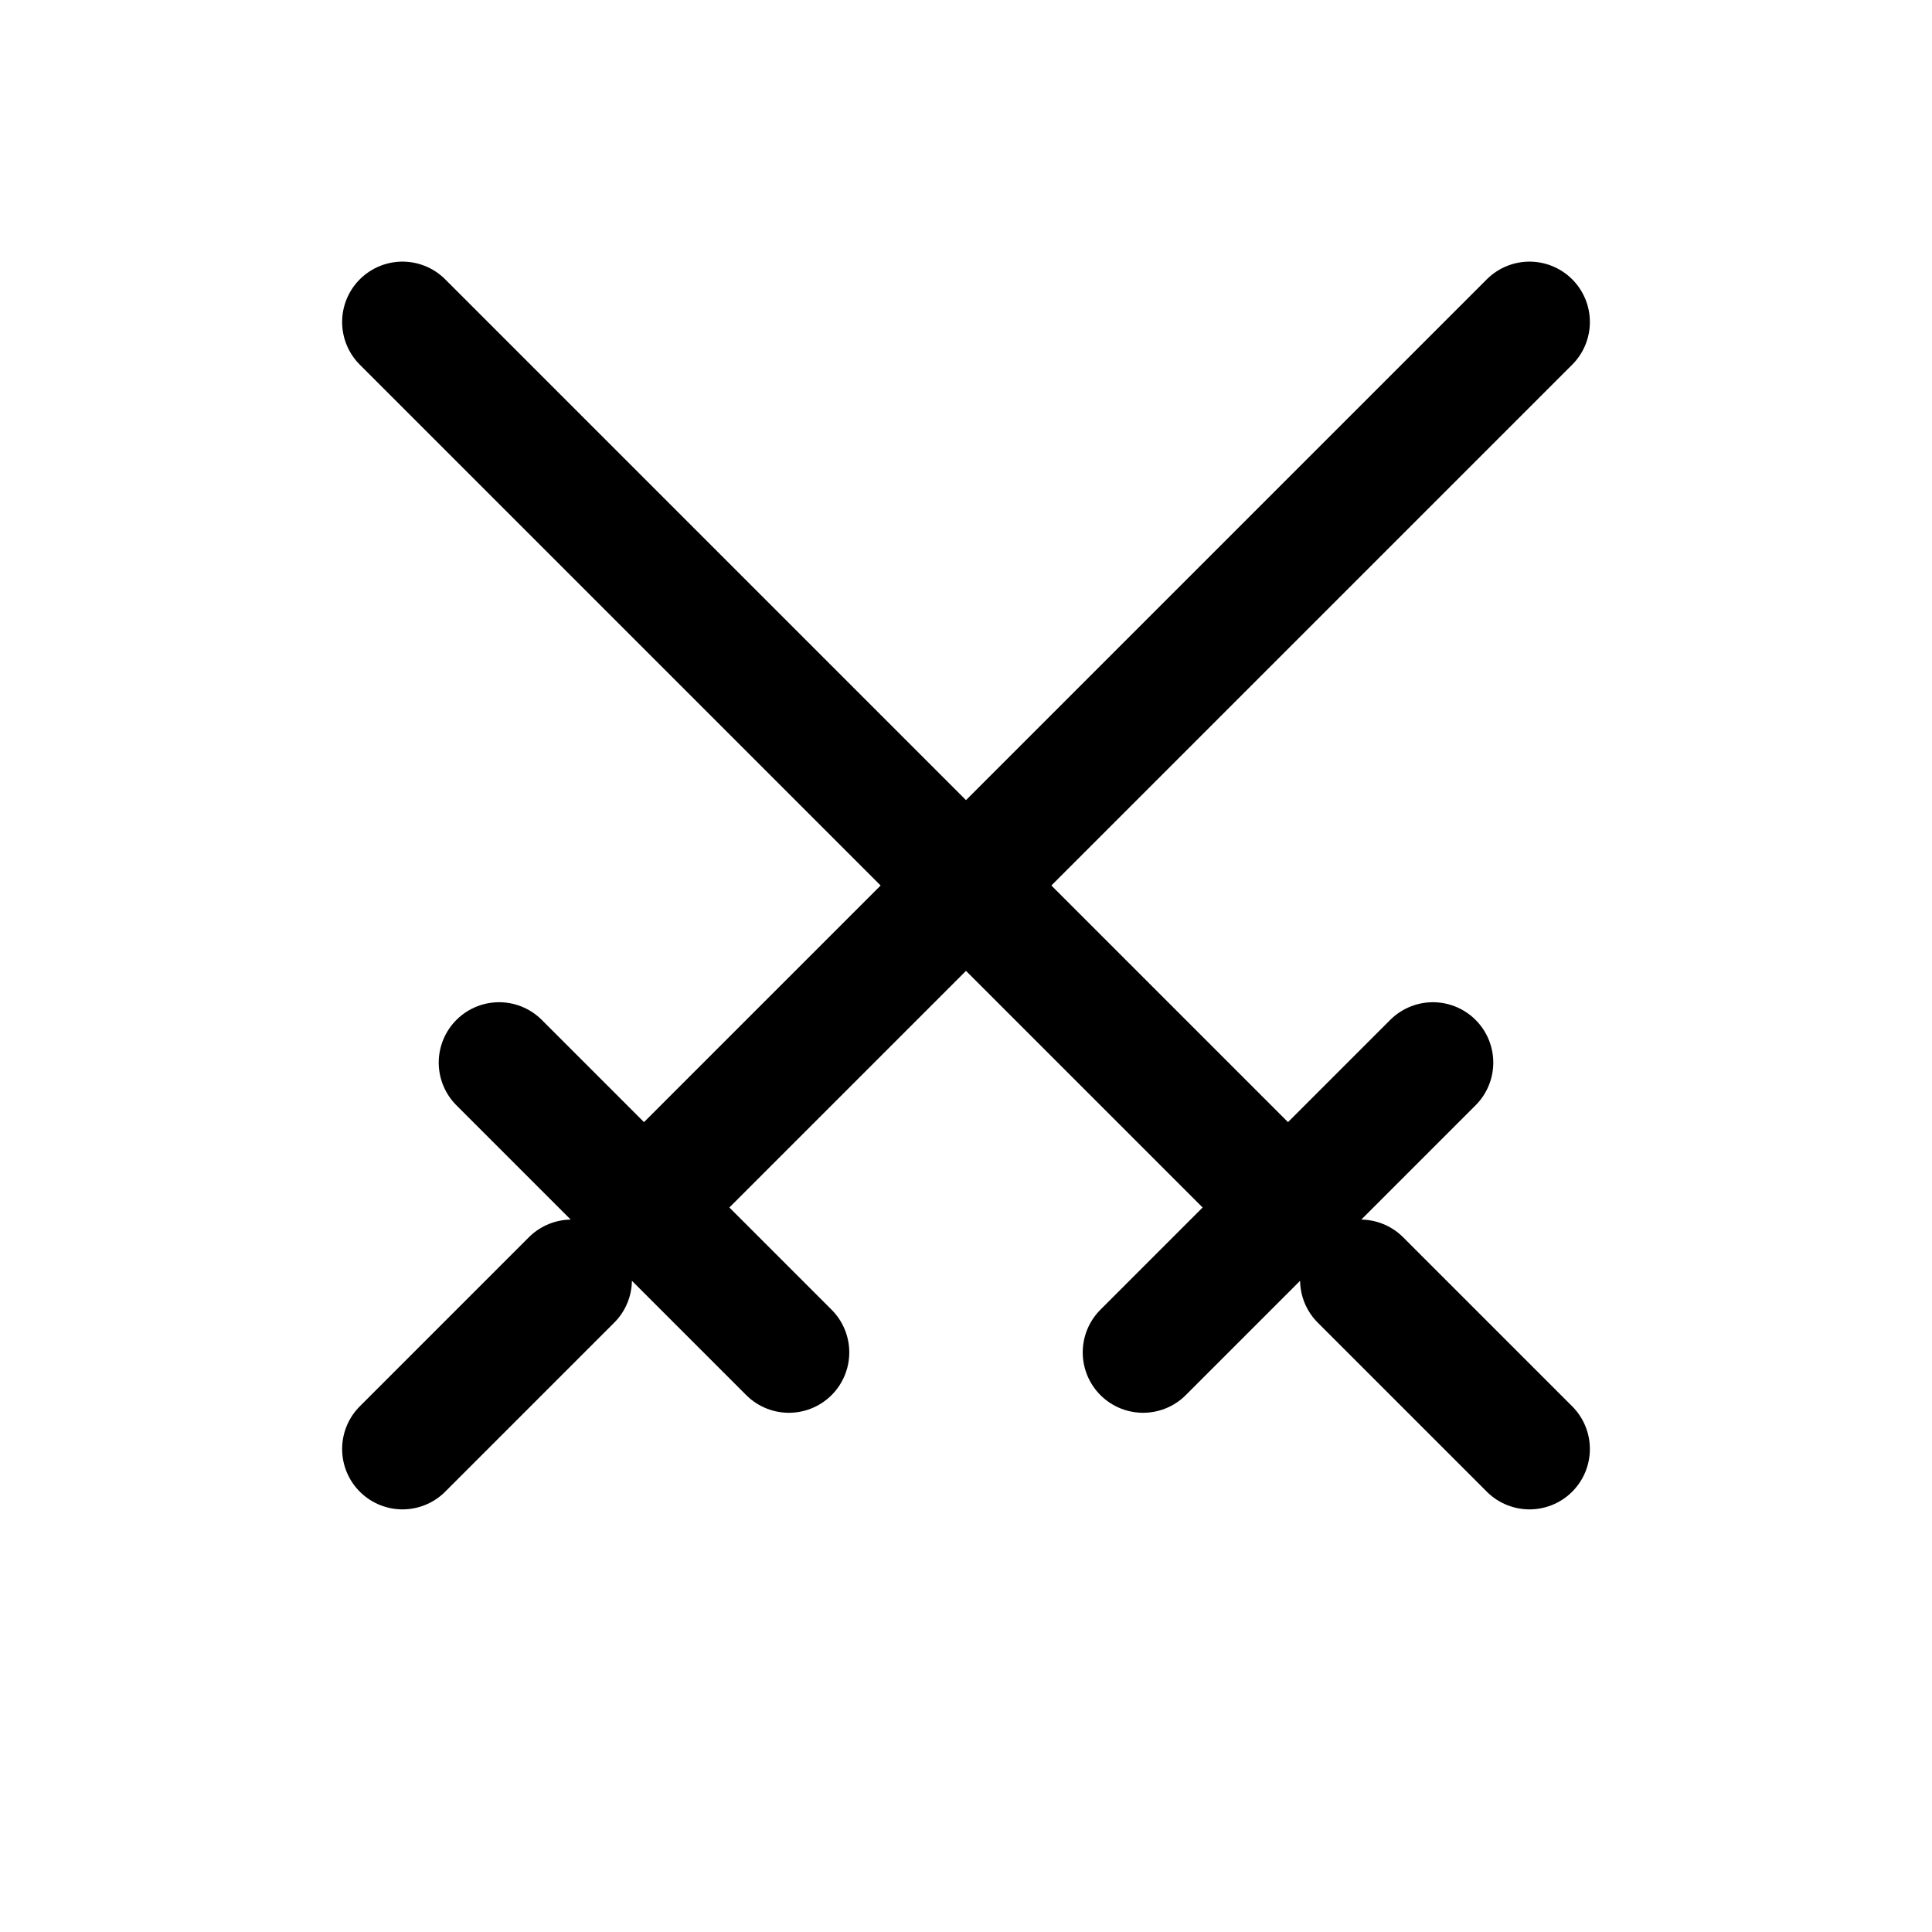
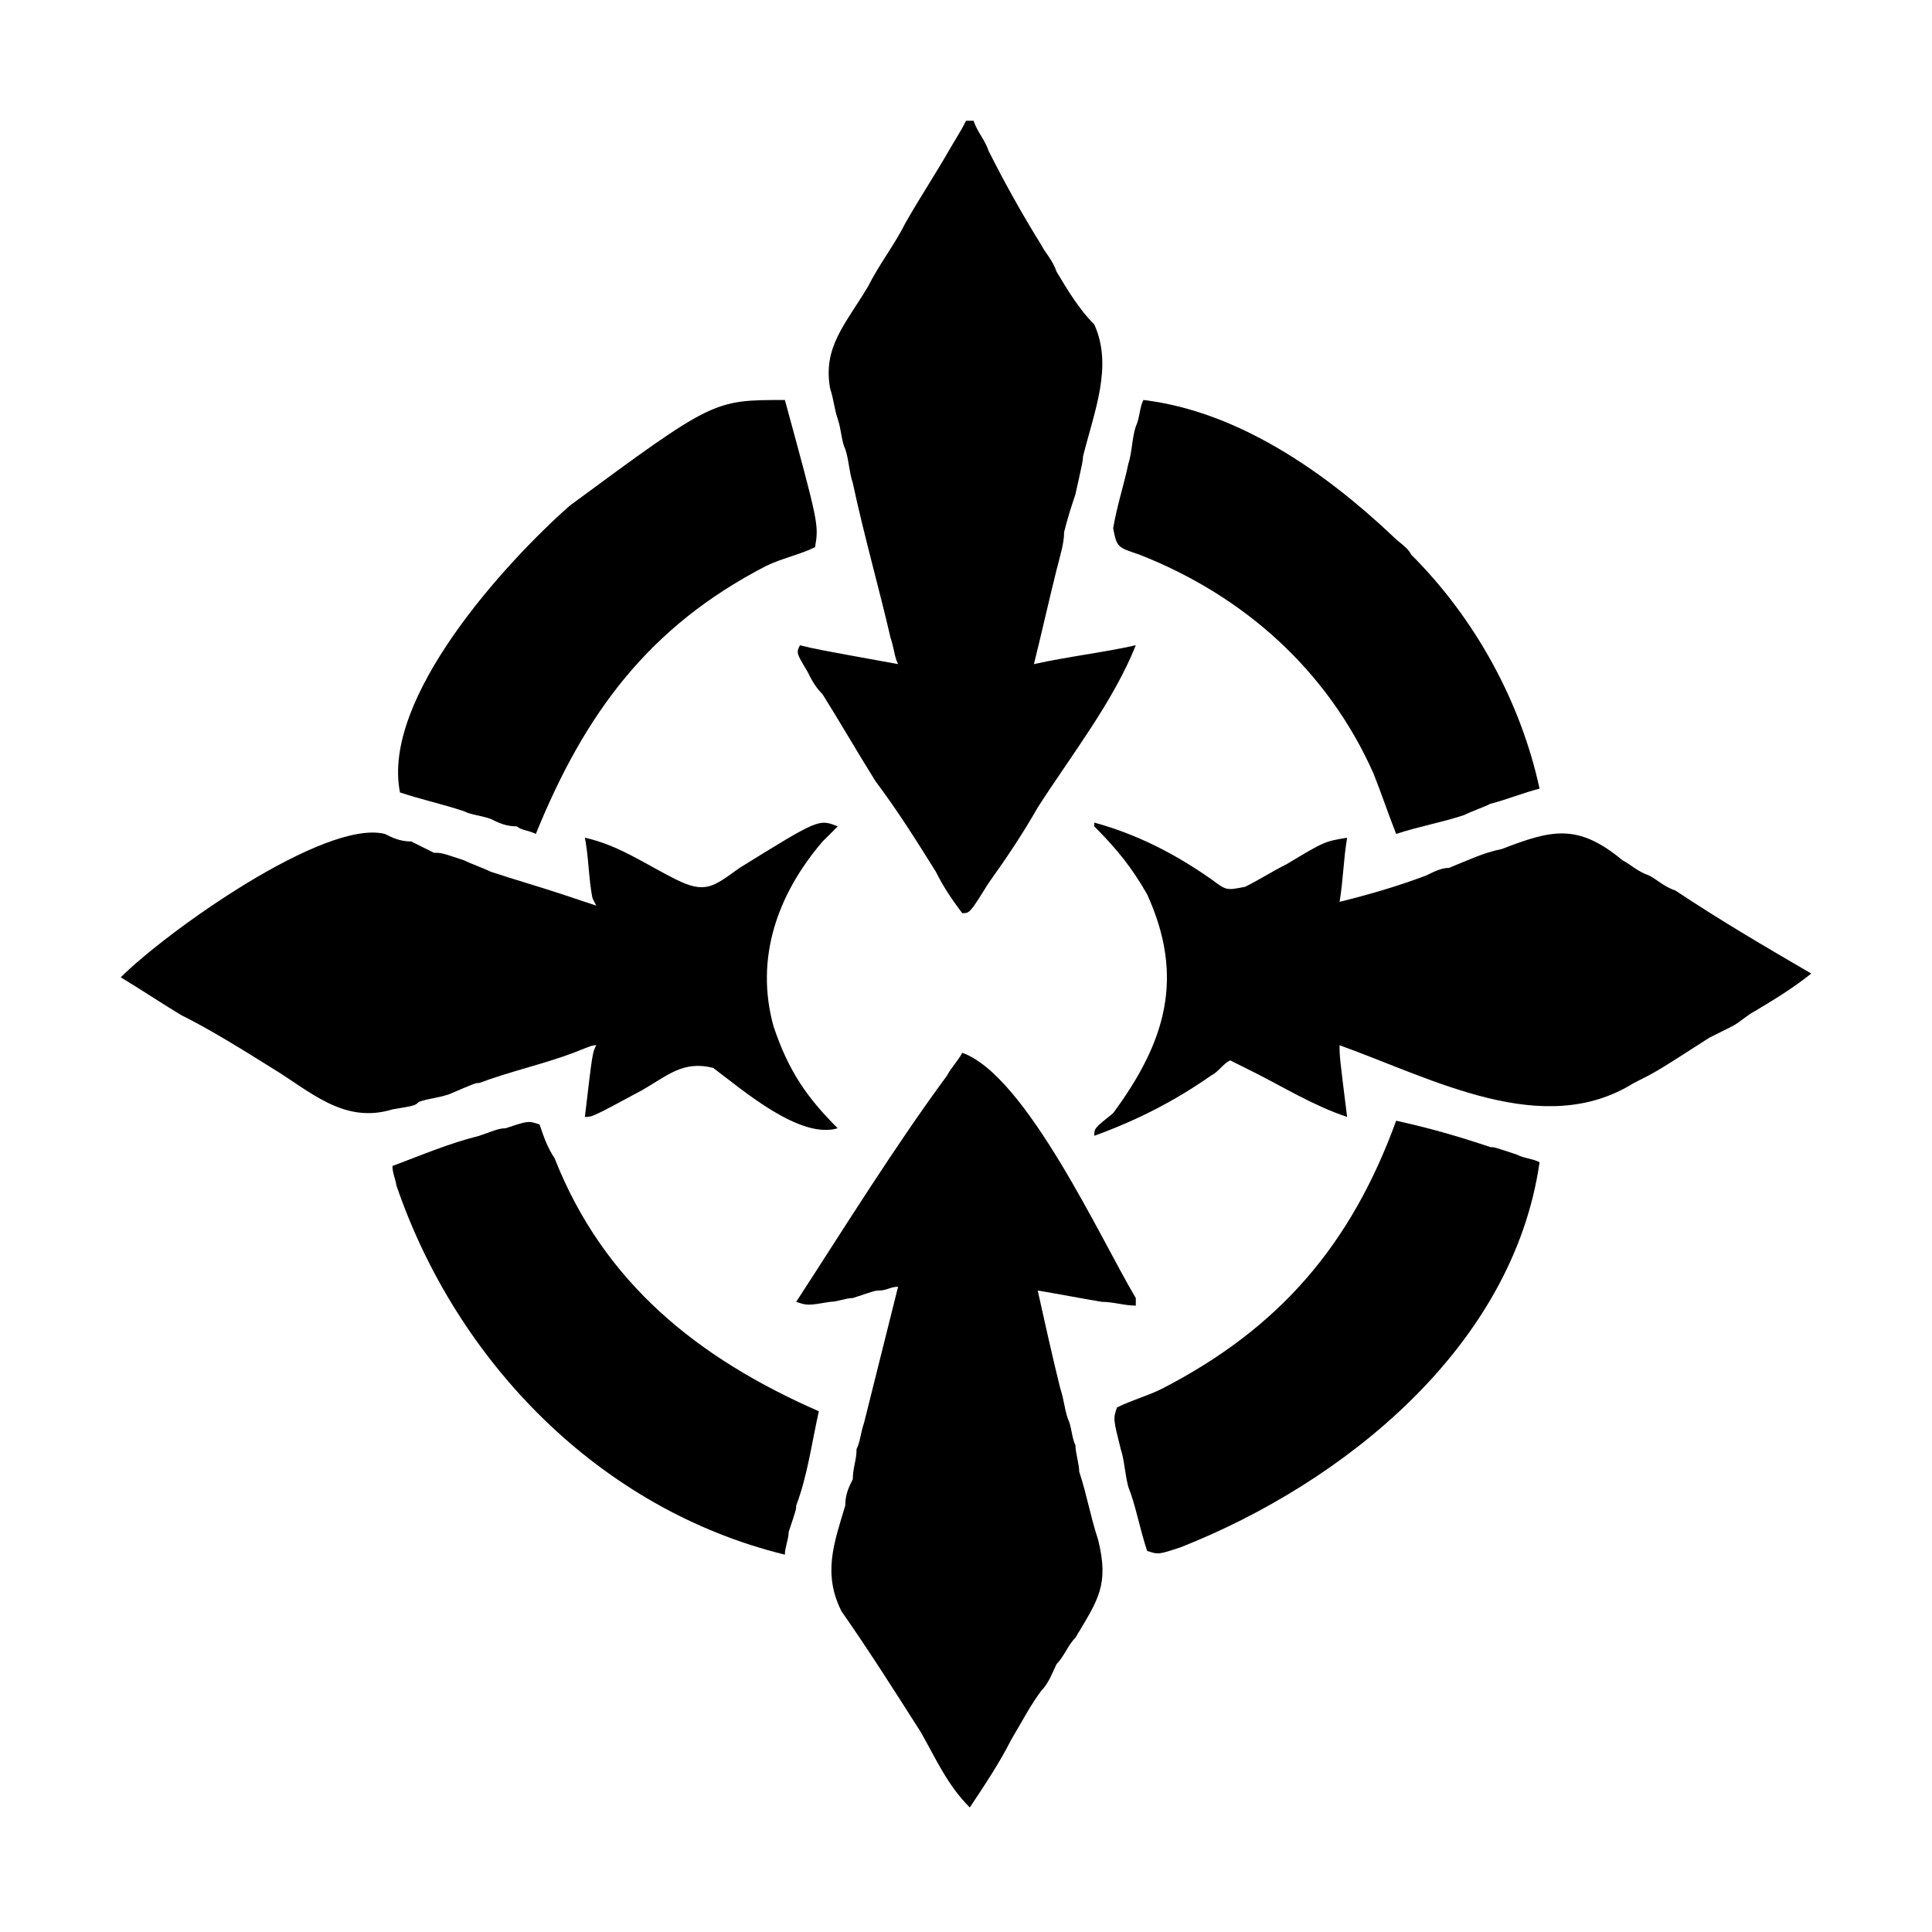
- <svg xmlns="http://www.w3.org/2000/svg" viewBox="0 0 24 24" fill="none" stroke="currentColor" stroke-width="1.5" stroke-linecap="round" stroke-linejoin="round">
-   <path d="M5 4l11 11M14.2 16.8l3.6-3.6M16.9 15.9L19 18" />
-   <path d="M19 4L8 15M9.8 16.8L6.2 13.2M7.1 15.9L5 18" />
+ <svg xmlns="http://www.w3.org/2000/svg" viewBox="0 0 24 24" fill="none" width="24" height="24" aria-hidden="true">
+   <g transform="scale(0.046875)" fill="currentColor" stroke="none">
+     <path d="M0 0 C1 0 1 0 2 0 C3 3 5 5 6 8 C10 16 15 25 20 33 C21 35 23 37 24 40 C27 45 30 50 34 54 C39 65 34 77 31 89 C31 90 31 90 29 99 C28 102 27 105 26 109 C26 112 25 115 24 119 C22 127 20 136 18 144 C27 142 36 141 45 139 C39 154 28 168 19 182 C15 189 11 195 6 202 C1 210 1 210 -1 210 C-4 206 -6 203 -8 199 C-13 191 -18 183 -24 175 C-29 167 -33 160 -38 152 C-40 150 -41 148 -42 146 C-45 141 -45 141 -44 139 C-40 140 -40 140 -18 144 C-19 142 -19 140 -20 137 C-23 124 -27 110 -30 96 C-31 93 -31 90 -32 87 C-33 85 -33 82 -34 79 C-35 76 -35 74 -36 71 C-38 60 -32 54 -26 44 C-23 38 -19 33 -16 27 C-12 20 -8 14 -4 7 C-1 2 -1 2 0 0 Z " transform="translate(256,32)" />
+     <path d="M0 0 C9 33 9 33 8 39 C4 41 -1 42 -5 44 C-36 60 -53 83 -66 115 C-68 114 -70 114 -71 113 C-74 113 -76 112 -78 111 C-81 110 -83 110 -85 109 C-91 107 -96 106 -102 104 C-107 79 -74 43 -57 28 C-19 0 -19 0 0 0 Z " transform="translate(208,106)" />
+     <path d="M0 0 C25 3 48 19 66 36 C68 38 70 39 71 41 C88 58 100 80 105 103 C101 104 96 106 92 107 C90 108 87 109 85 110 C79 112 73 113 67 115 C65 110 63 104 61 99 C49 72 27 52 -1 41 C-7 39 -7 39 -8 34 C-7 28 -5 22 -4 17 C-3 14 -3 10 -2 7 C-1 5 -1 2 0 0 Z " transform="translate(303,106)" />
+     <path d="M0 0 C-1 1 -3 3 -4 4 C-16 18 -22 35 -17 53 C-13 65 -8 72 0 80 C-10 83 -25 70 -33 64 C-41 62 -45 66 -52 70 C-65 77 -65 77 -67 77 C-65 60 -65 60 -64 58 C-65 58 -65 58 -70 60 C-78 63 -87 65 -95 68 C-96 68 -96 68 -103 71 C-106 72 -108 72 -111 73 C-112 74 -112 74 -118 75 C-131 79 -140 70 -150 64 C-158 59 -166 54 -174 50 C-179 47 -185 43 -190 40 C-178 28 -136 -2 -120 2 C-118 3 -116 4 -113 4 C-111 5 -109 6 -107 7 C-105 7 -105 7 -99 9 C-97 10 -94 11 -92 12 C-86 14 -79 16 -73 18 C-70 19 -67 20 -64 21 C-64 21 -64 21 -65 19 C-66 14 -66 8 -67 3 C-58 5 -51 10 -43 14 C-35 18 -33 16 -26 11 C-5 -2 -5 -2 0 0 Z " transform="translate(222,219)" />
+     <path d="M0 0 C11 3 21 8 31 15 C35 18 35 18 40 17 C44 15 47 13 51 11 C61 5 61 5 67 4 C66 10 66 15 65 21 C73 19 80 17 88 14 C90 13 92 12 94 12 C99 10 103 8 108 7 C121 2 128 0 140 10 C142 11 144 13 147 14 C149 15 151 17 154 18 C166 26 178 33 190 40 C185 44 180 47 175 50 C173 51 171 53 169 54 C167 55 165 56 163 57 C149 66 149 66 143 69 C119 84 90 68 65 59 C65 62 65 62 67 78 C58 75 50 70 42 66 C40 65 38 64 36 63 C34 64 33 66 31 67 C21 74 11 79 0 83 C0 81 0 81 5 77 C19 58 24 41 14 19 C10 12 6 7 0 1 C0 1 0 0 0 0 Z " transform="translate(290,218)" />
+     <path d="M0 0 C17 6 37 50 46 65 C46 66 46 66 46 67 C43 67 40 66 37 66 C31 65 26 64 20 63 C22 72 24 81 26 89 C27 92 27 94 28 97 C29 99 29 102 30 104 C30 106 31 109 31 111 C33 117 34 123 36 129 C39 141 36 145 30 155 C28 157 27 160 25 162 C24 164 23 167 21 169 C18 173 16 177 13 182 C10 188 6 194 2 200 C-4 194 -7 187 -11 180 C-18 169 -25 158 -32 148 C-37 138 -34 130 -31 120 C-31 117 -30 115 -29 113 C-29 110 -28 108 -28 105 C-27 103 -27 101 -26 98 C-23 86 -20 74 -17 62 C-19 62 -20 63 -22 63 C-23 63 -23 63 -29 65 C-31 65 -33 66 -35 66 C-41 67 -41 67 -44 66 C-31 46 -18 25 -4 6 C-3 4 -1 2 0 0 Z " transform="translate(255,279)" />
+     <path d="M0 0 C9 2 16 4 25 7 C26 7 26 7 32 9 C34 10 36 10 38 11 C31 60 -14 96 -57 113 C-63 115 -63 115 -66 114 C-68 108 -69 102 -71 97 C-72 93 -72 90 -73 87 C-75 79 -75 79 -74 76 C-70 74 -66 73 -62 71 C-31 55 -12 33 0 0 Z " transform="translate(370,297)" />
+     <path d="M0 0 C1 3 2 6 4 9 C17 42 42 62 74 76 C72 85 71 93 68 101 C68 102 68 102 66 108 C66 110 65 112 65 114 C16 102 -22 63 -38 16 C-38 15 -39 13 -39 11 C-31 8 -24 5 -16 3 C-13 2 -11 1 -9 1 C-3 -1 -3 -1 0 0 Z " transform="translate(143,298)" />
+   </g>
</svg>
